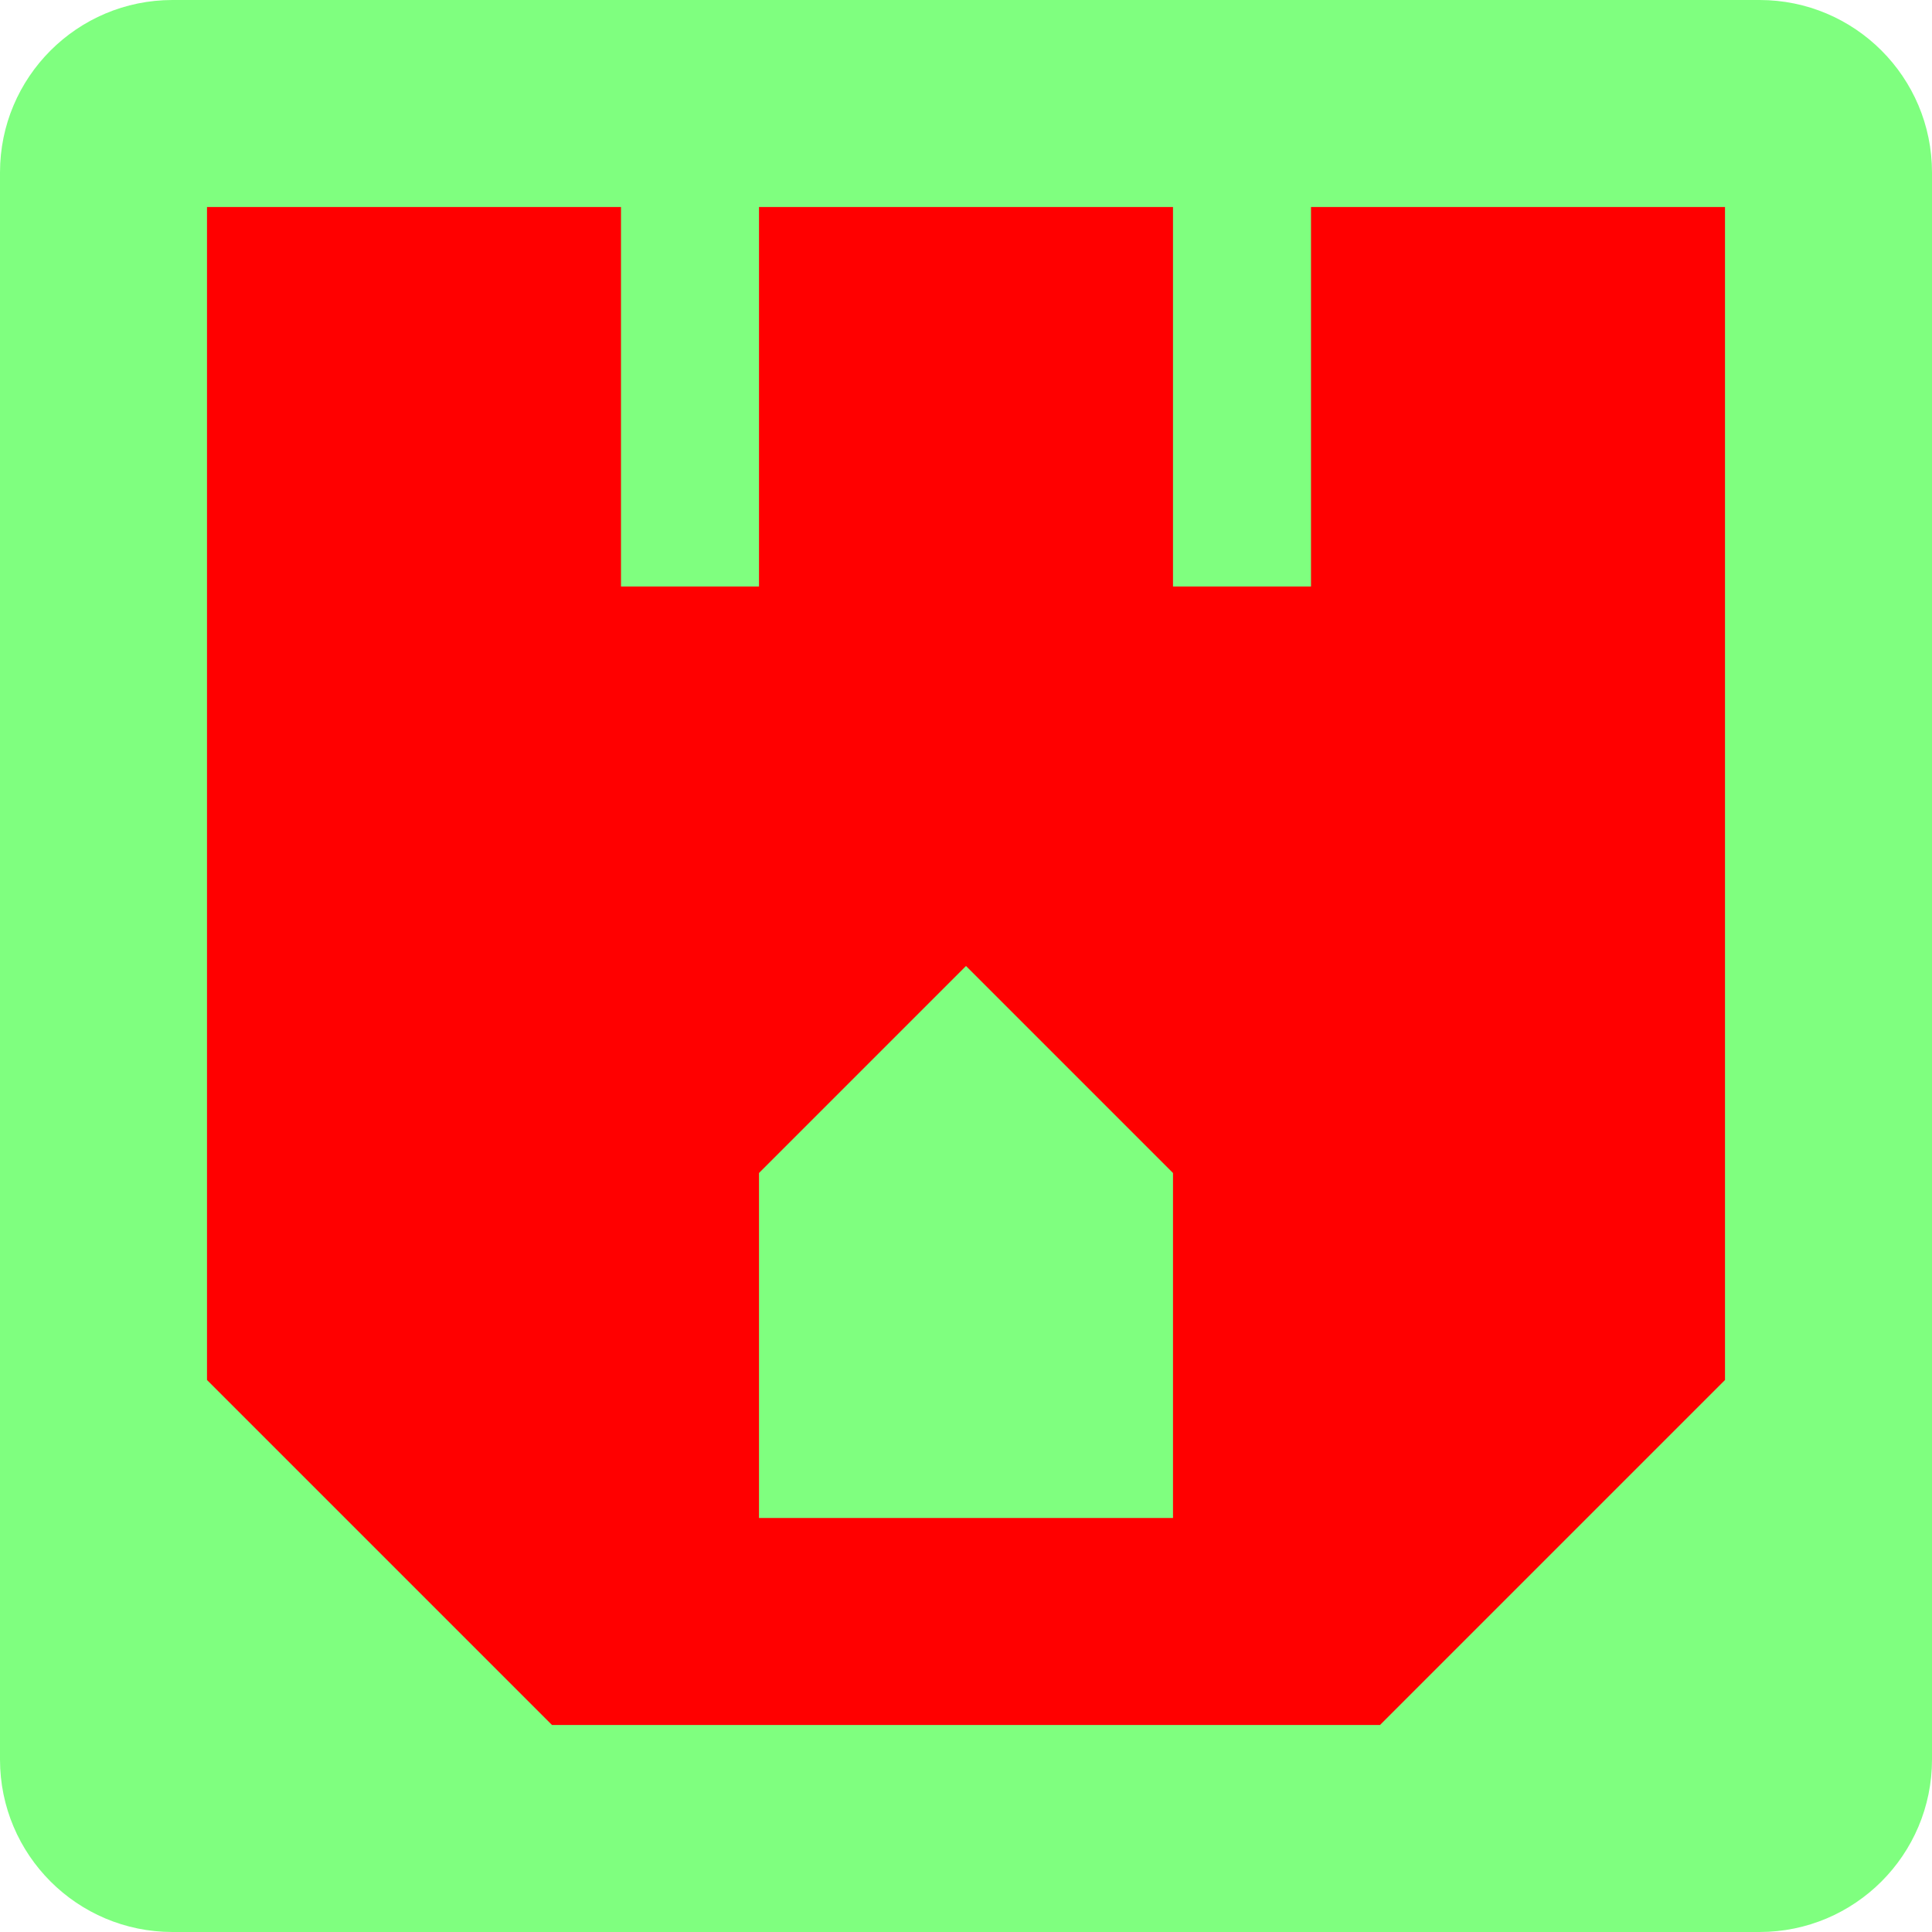
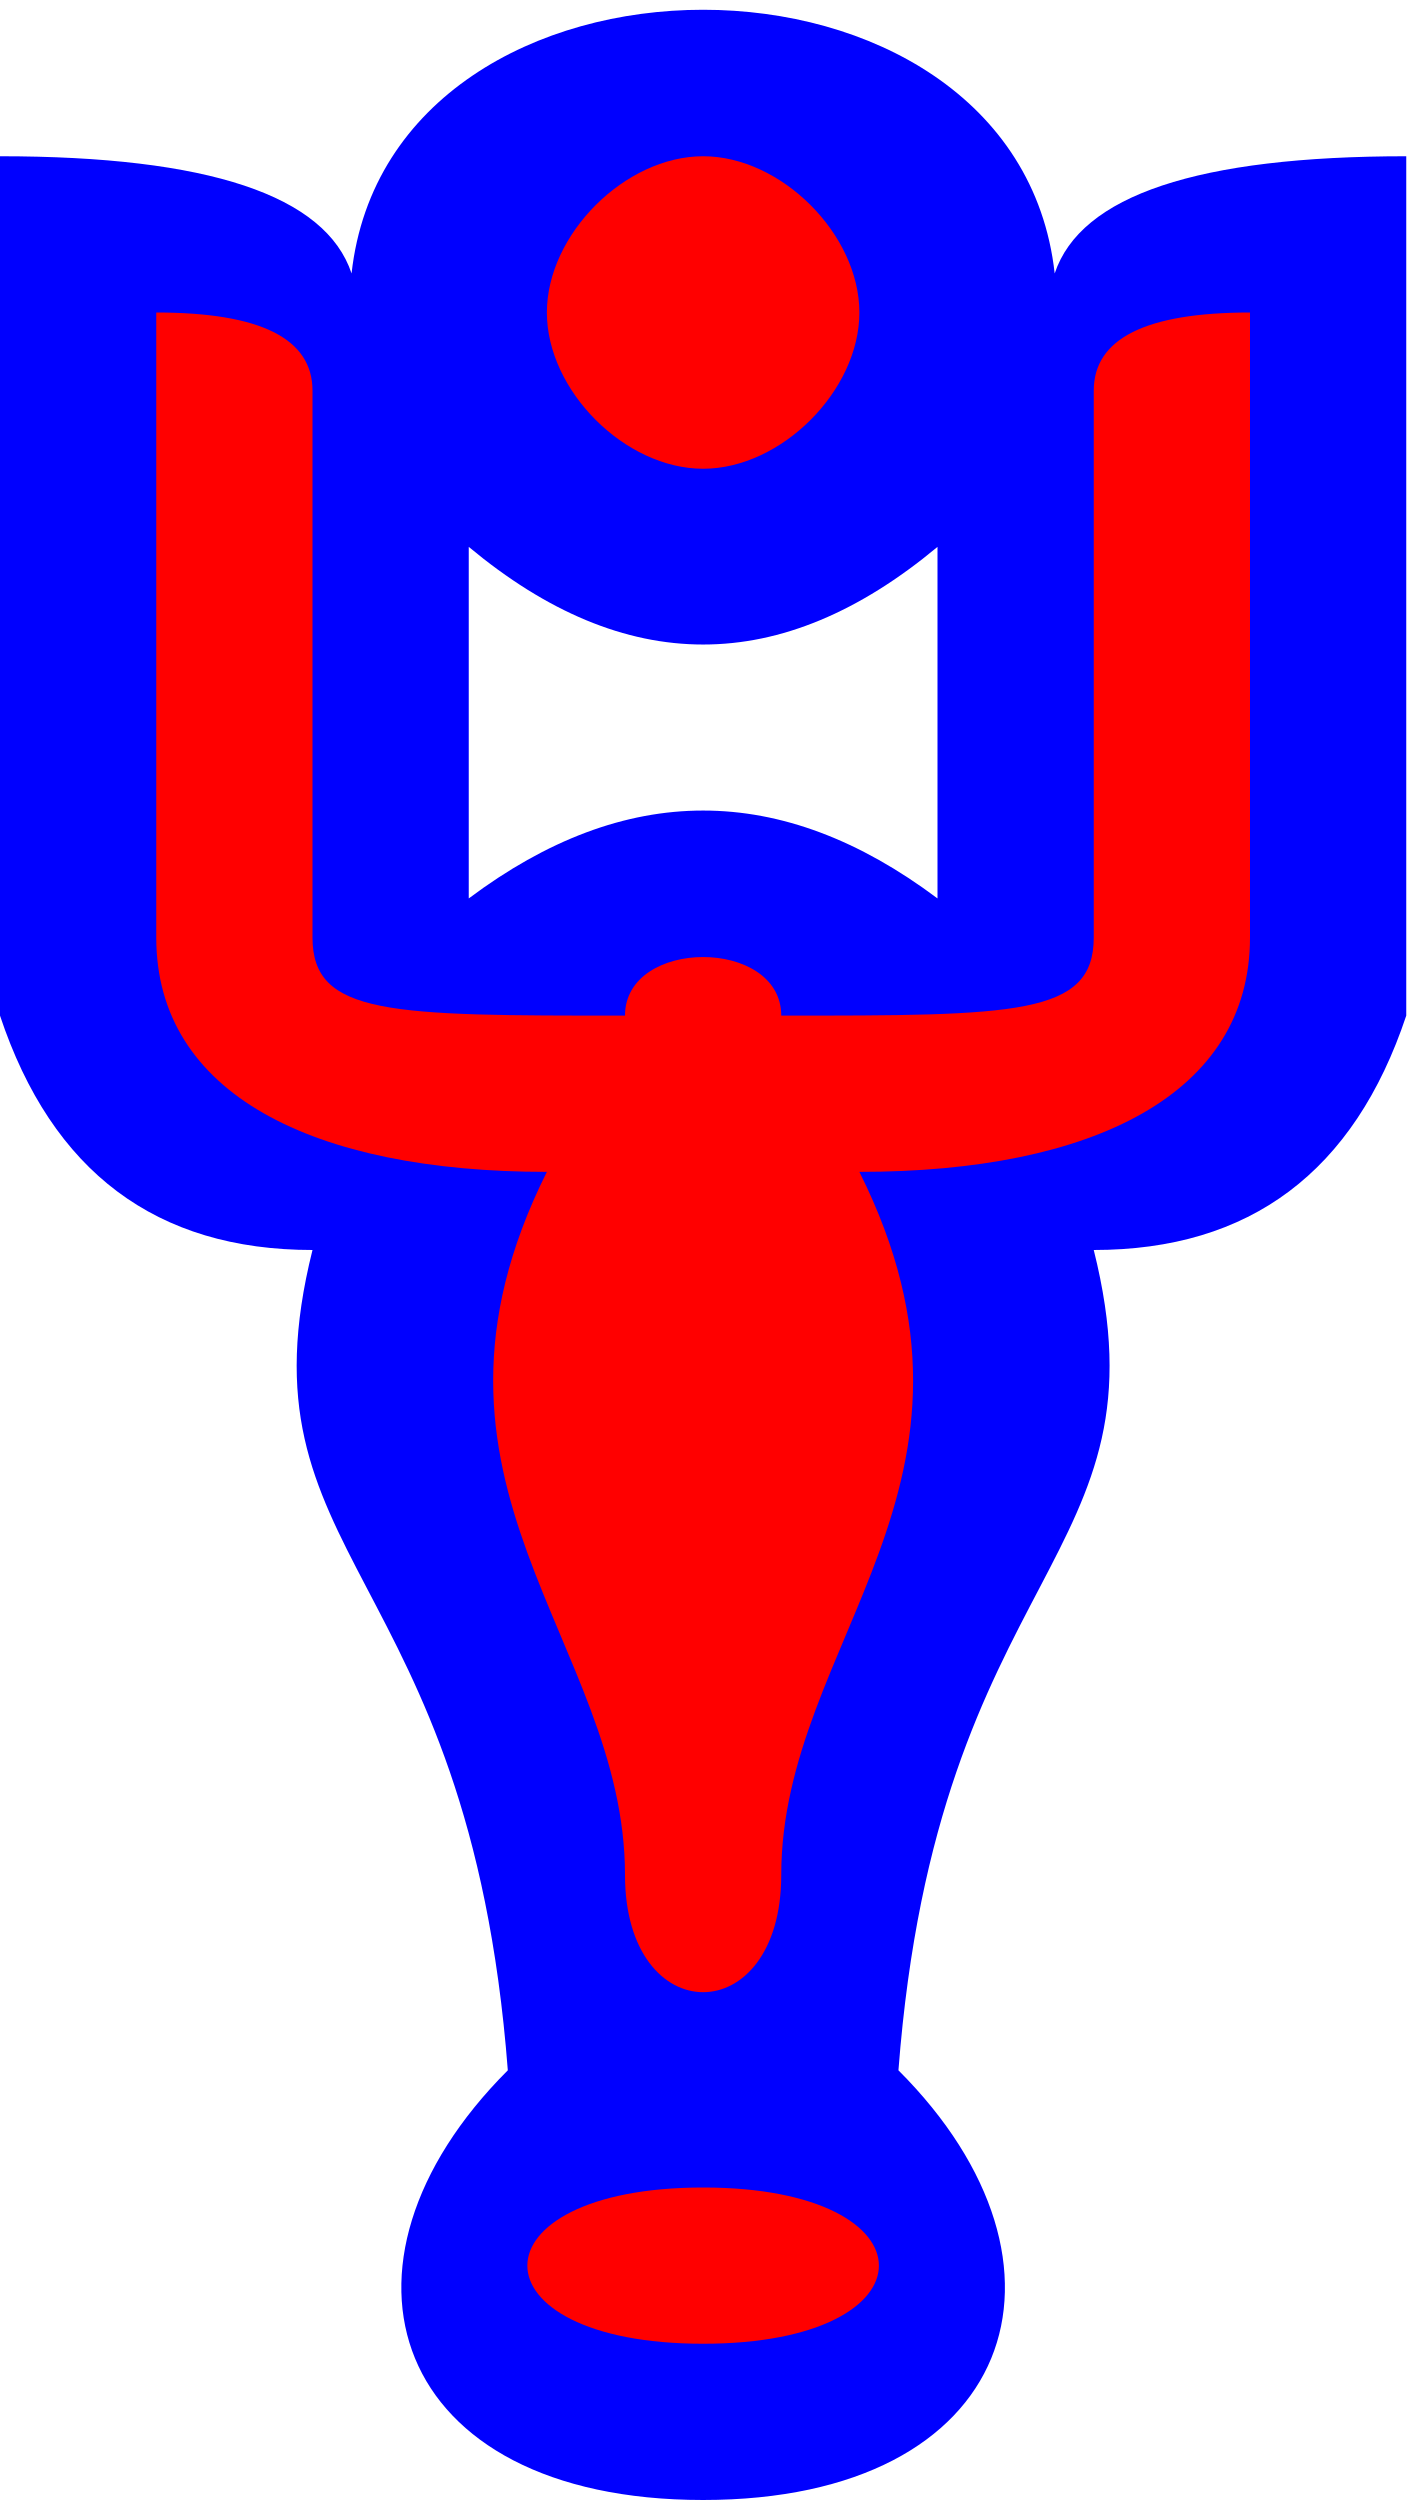
- <svg xmlns="http://www.w3.org/2000/svg" viewBox="0 0 28 28" style="background-color: whitesmoke" preserveAspectRatio="xMinYMin meet">
-   <rect width="100%" height="100%" x="0" y="0" rx="2.5" ry="2.5" fill="rgb(0, 255, 0, 0.5)" />
-   <path fill="red" d=" M 3 3 v 17 l 5 5 h 12 l 5 -5 v -17 h -6 v 5.5 h -2 v -5.5 h -6 v 5.5 h -2 v -5.5 z              m 14 14 v 5 h -6 v -5 l 3 -3 z" />
+ <svg xmlns="http://www.w3.org/2000/svg" viewBox="0 0 18 32" style="background-color: whitesmoke" preserveAspectRatio="xMinYMin meet">
+   <path fill="blue" d=" m 4.5 3.5 c 0.5 -4.5 8.5 -4.5 9 0 q 0.5 -1.5 4.5 -1.5 l 0 11 q -1 3 -4 3 c 1 4 -2 4 -2.5 10.5 c 2.5 2.5 1.5 5.5 -2.5 5.5 s -5 -3 -2.5 -5.5 c -0.5 -6.5 -3.5 -6.5 -2.5 -10.5 q -3 0 -4 -3 l 0 -11 q 4 0 4.5 1.5              m 1.5 8 c 2 -1.5 4 -1.5 6 0 l 0 -4.5 q -3 2.5 -6 0 z" />
+   <path fill="red" d=" M 2 4 l 0 8 c 0 2 2 3 5 3 c -2 4 1 6 1 9 c 0 2 2 2 2 0 c 0 -3 3 -5 1 -9 c 3 0 5 -1 5 -3 l 0 -8 q -2 0 -2 1 l 0 7 c 0 1 -1 1 -4 1 c 0 -1 -2 -1 -2 0 c -3 0 -4 0 -4 -1 l 0 -7 q 0 -1 -2 -1              m 7 -2 c 1 0 2 1 2 2 c 0 1 -1 2 -2 2 c -1 0 -2 -1 -2 -2 c 0 -1 1 -2 2 -2              m 0 26 c 3 0 3 2 0 2 c -3 0 -3 -2 0 -2" />
</svg>
